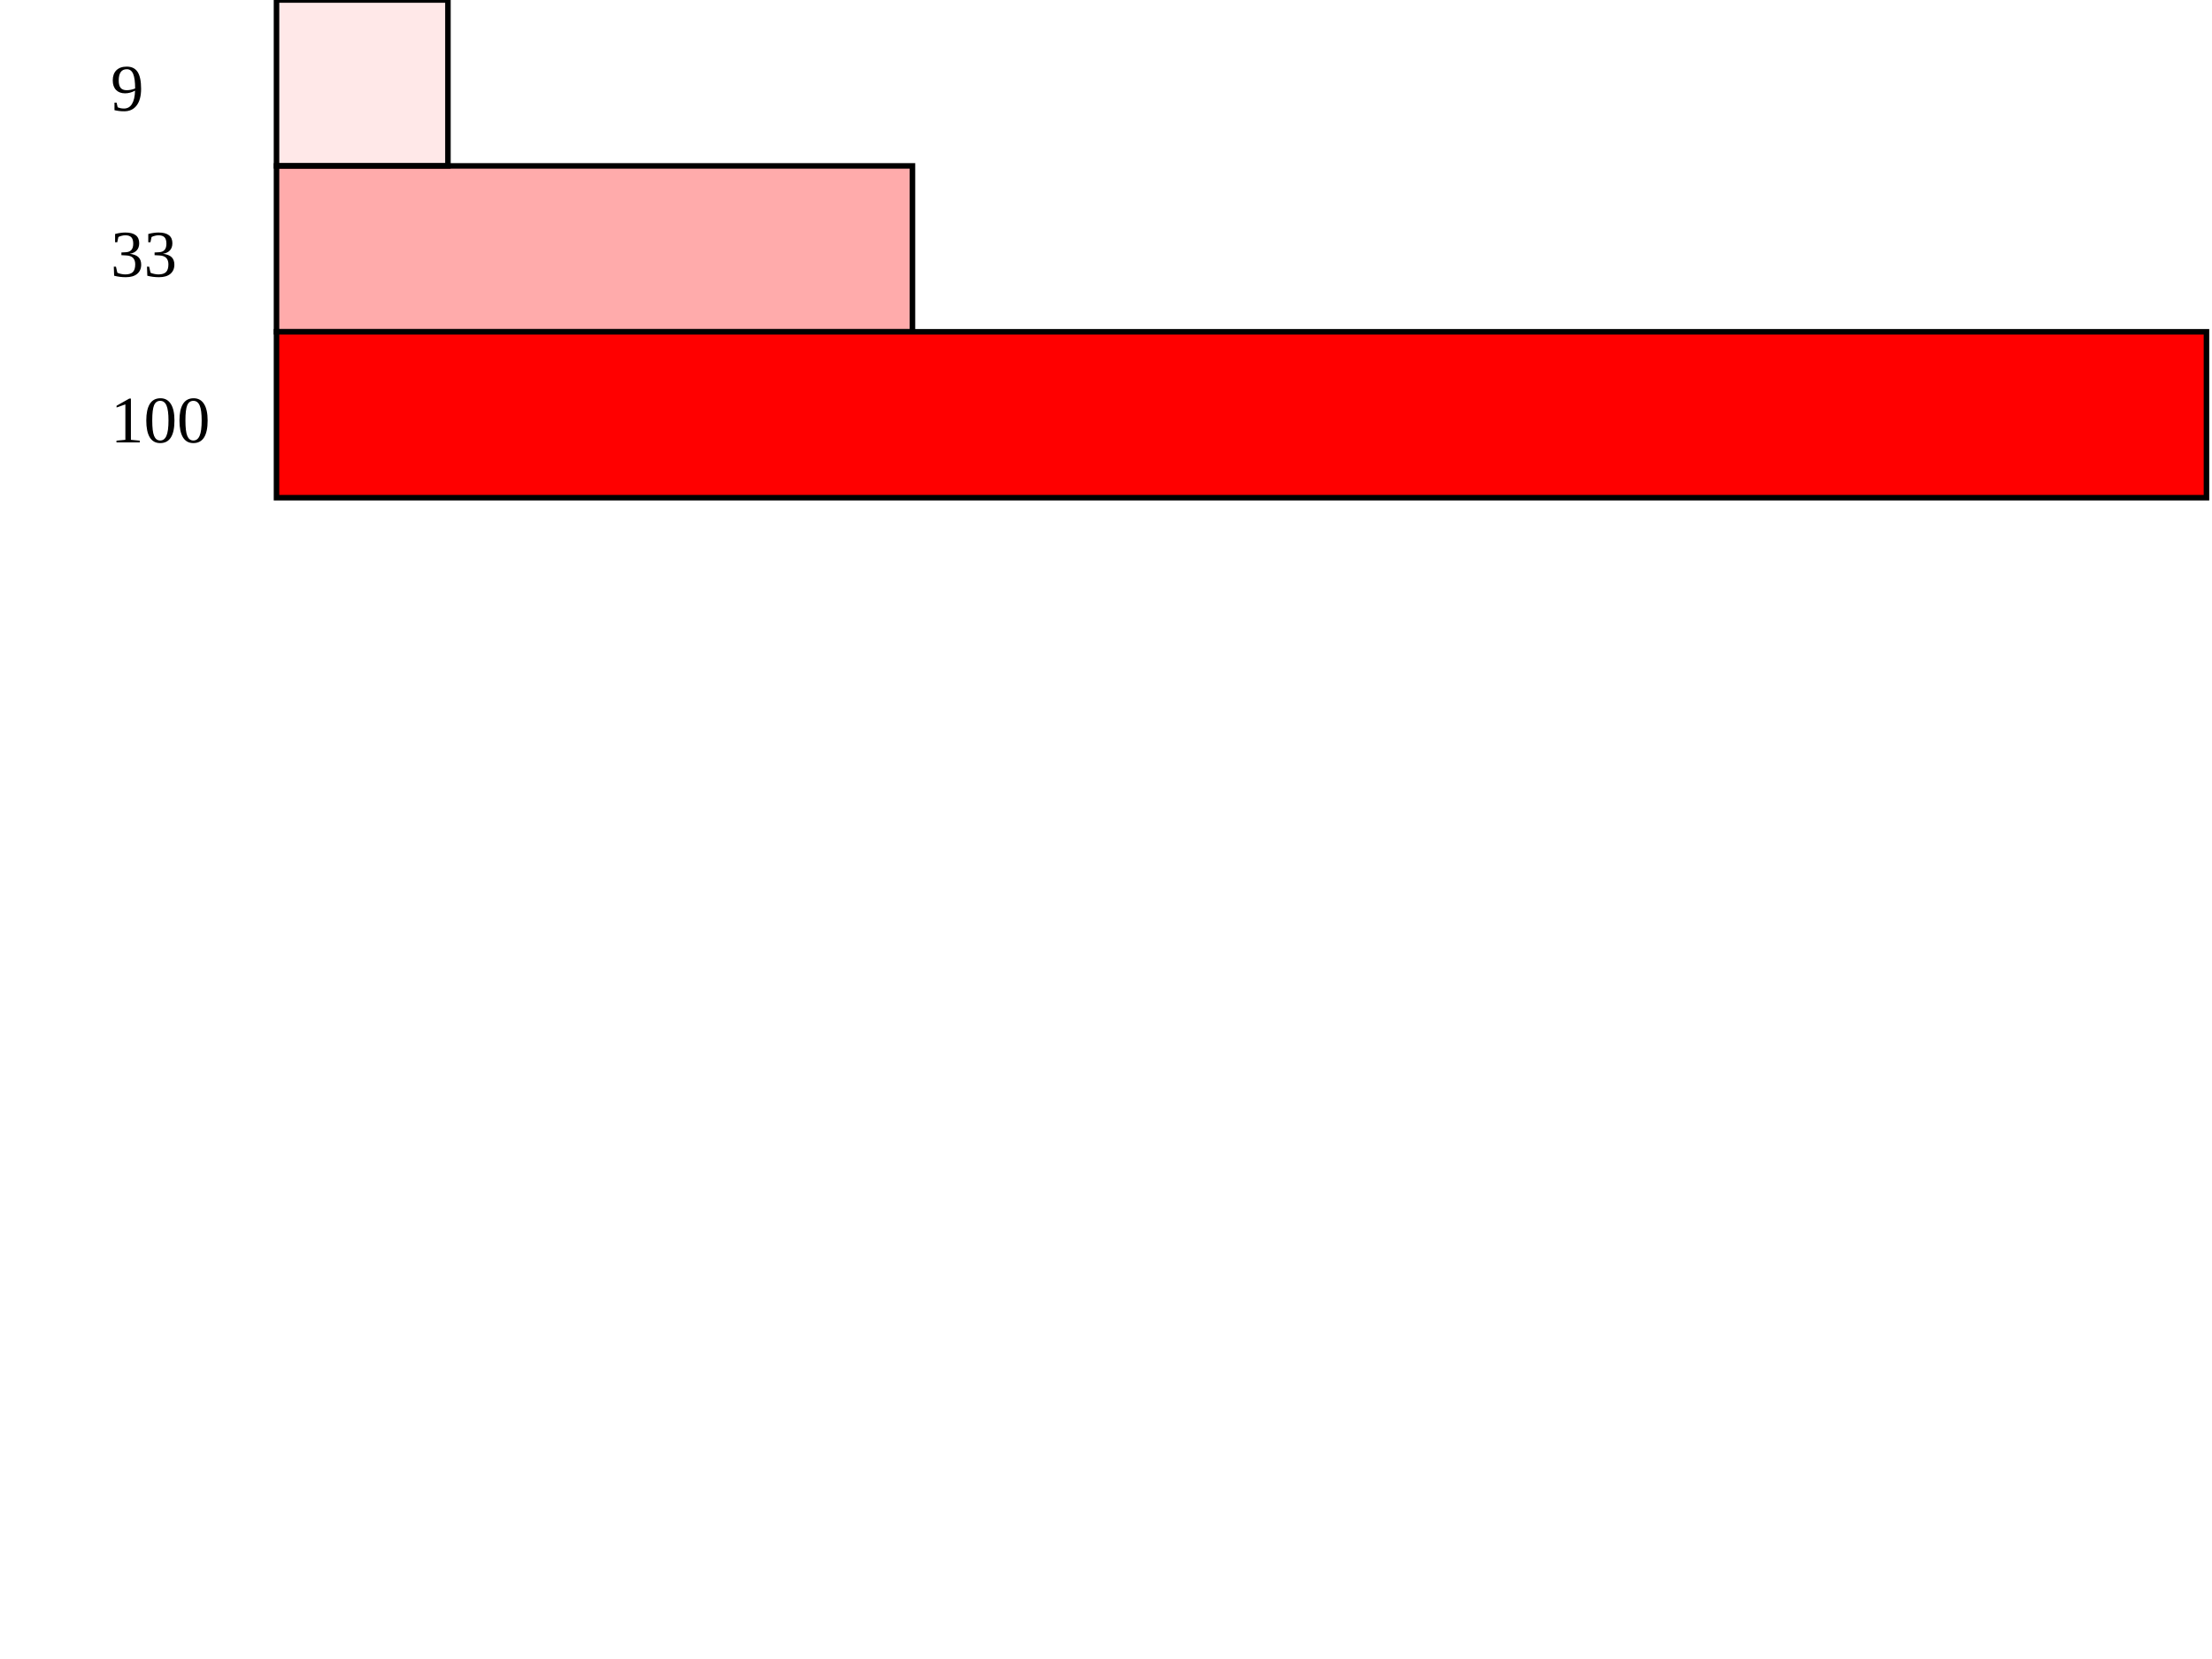
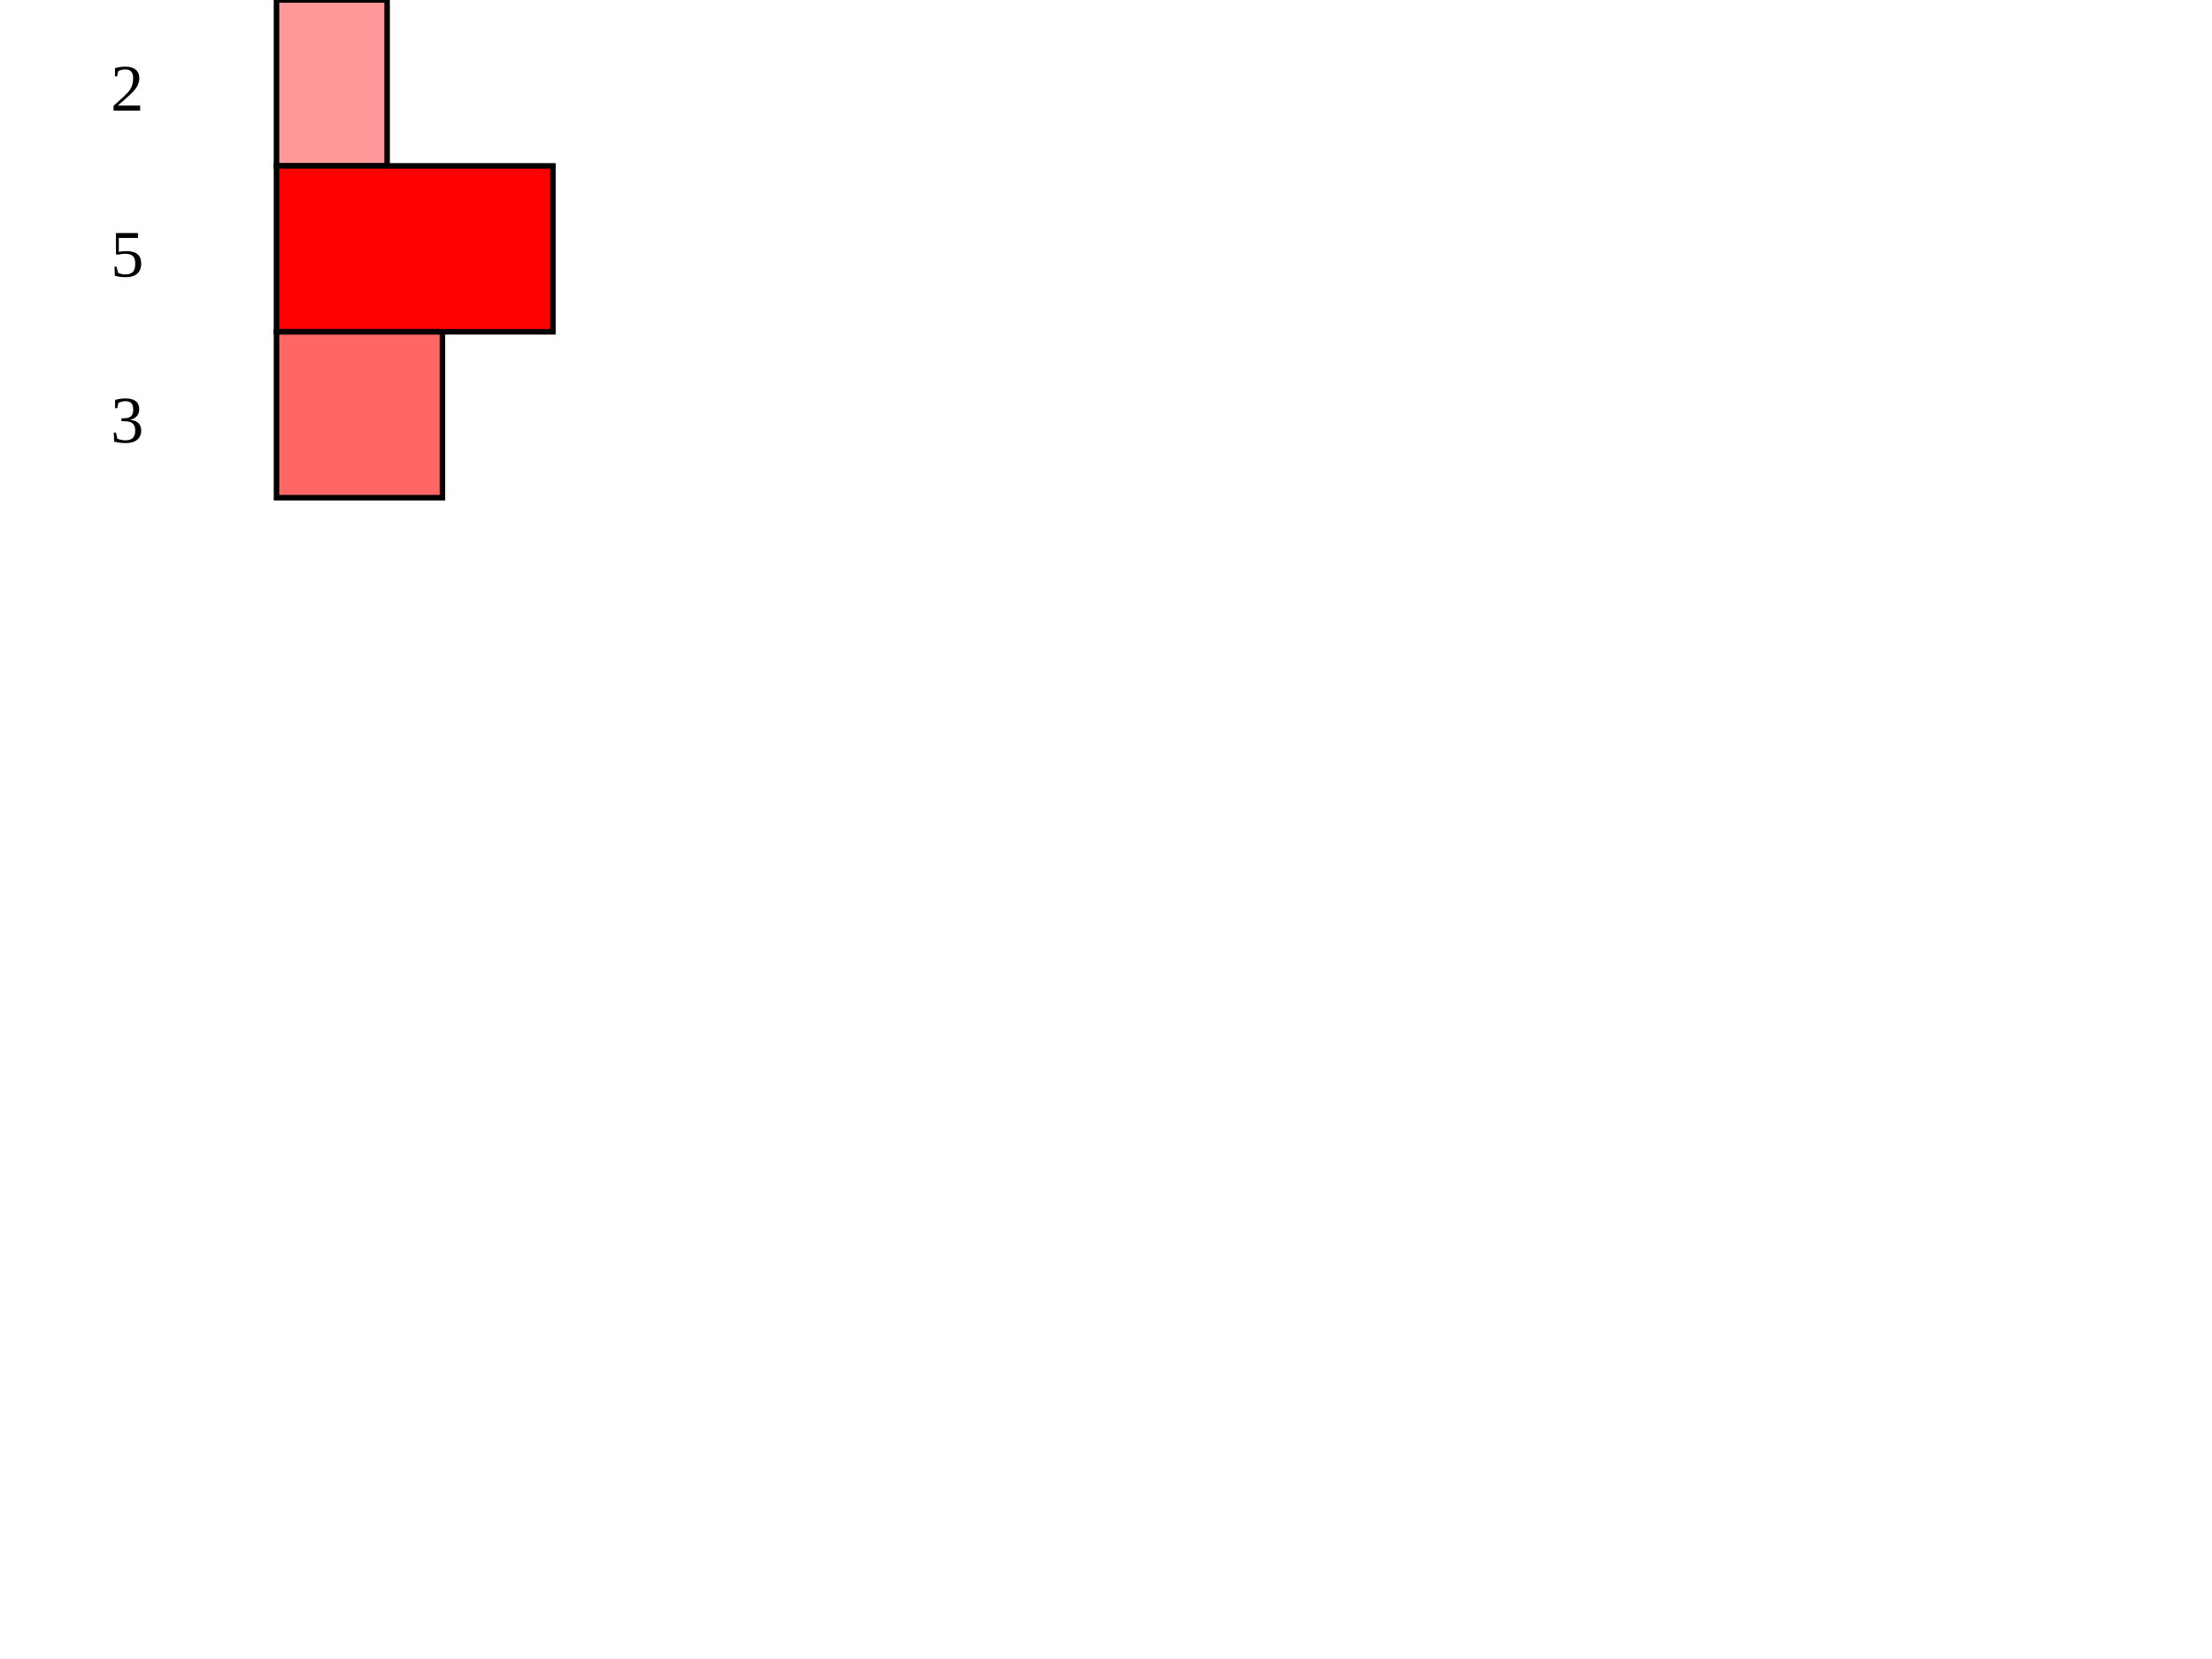
<svg xmlns="http://www.w3.org/2000/svg" width="400" height="300" viewBox="0 0 400 300">
-   <text x="20" y="20">9</text>
-   <rect x="50" y="0" width="31" height="30" stroke="black" fill="red" fill-opacity="0.09" />
-   <text x="20" y="50">33</text>
-   <rect x="50" y="30" width="115" height="30" stroke="black" fill="red" fill-opacity="0.33" />
-   <text x="20" y="80">100</text>
-   <rect x="50" y="60" width="349" height="30" stroke="black" fill="red" fill-opacity="1" />
+   <text x="20" y="20">2</text>
+   <rect x="50" y="0" width="20" height="30" stroke="black" fill="red" fill-opacity="0.4" />
+   <text x="20" y="50">5</text>
+   <rect x="50" y="30" width="50" height="30" stroke="black" fill="red" fill-opacity="1" />
+   <text x="20" y="80">3</text>
+   <rect x="50" y="60" width="30" height="30" stroke="black" fill="red" fill-opacity="0.6" />
</svg>
